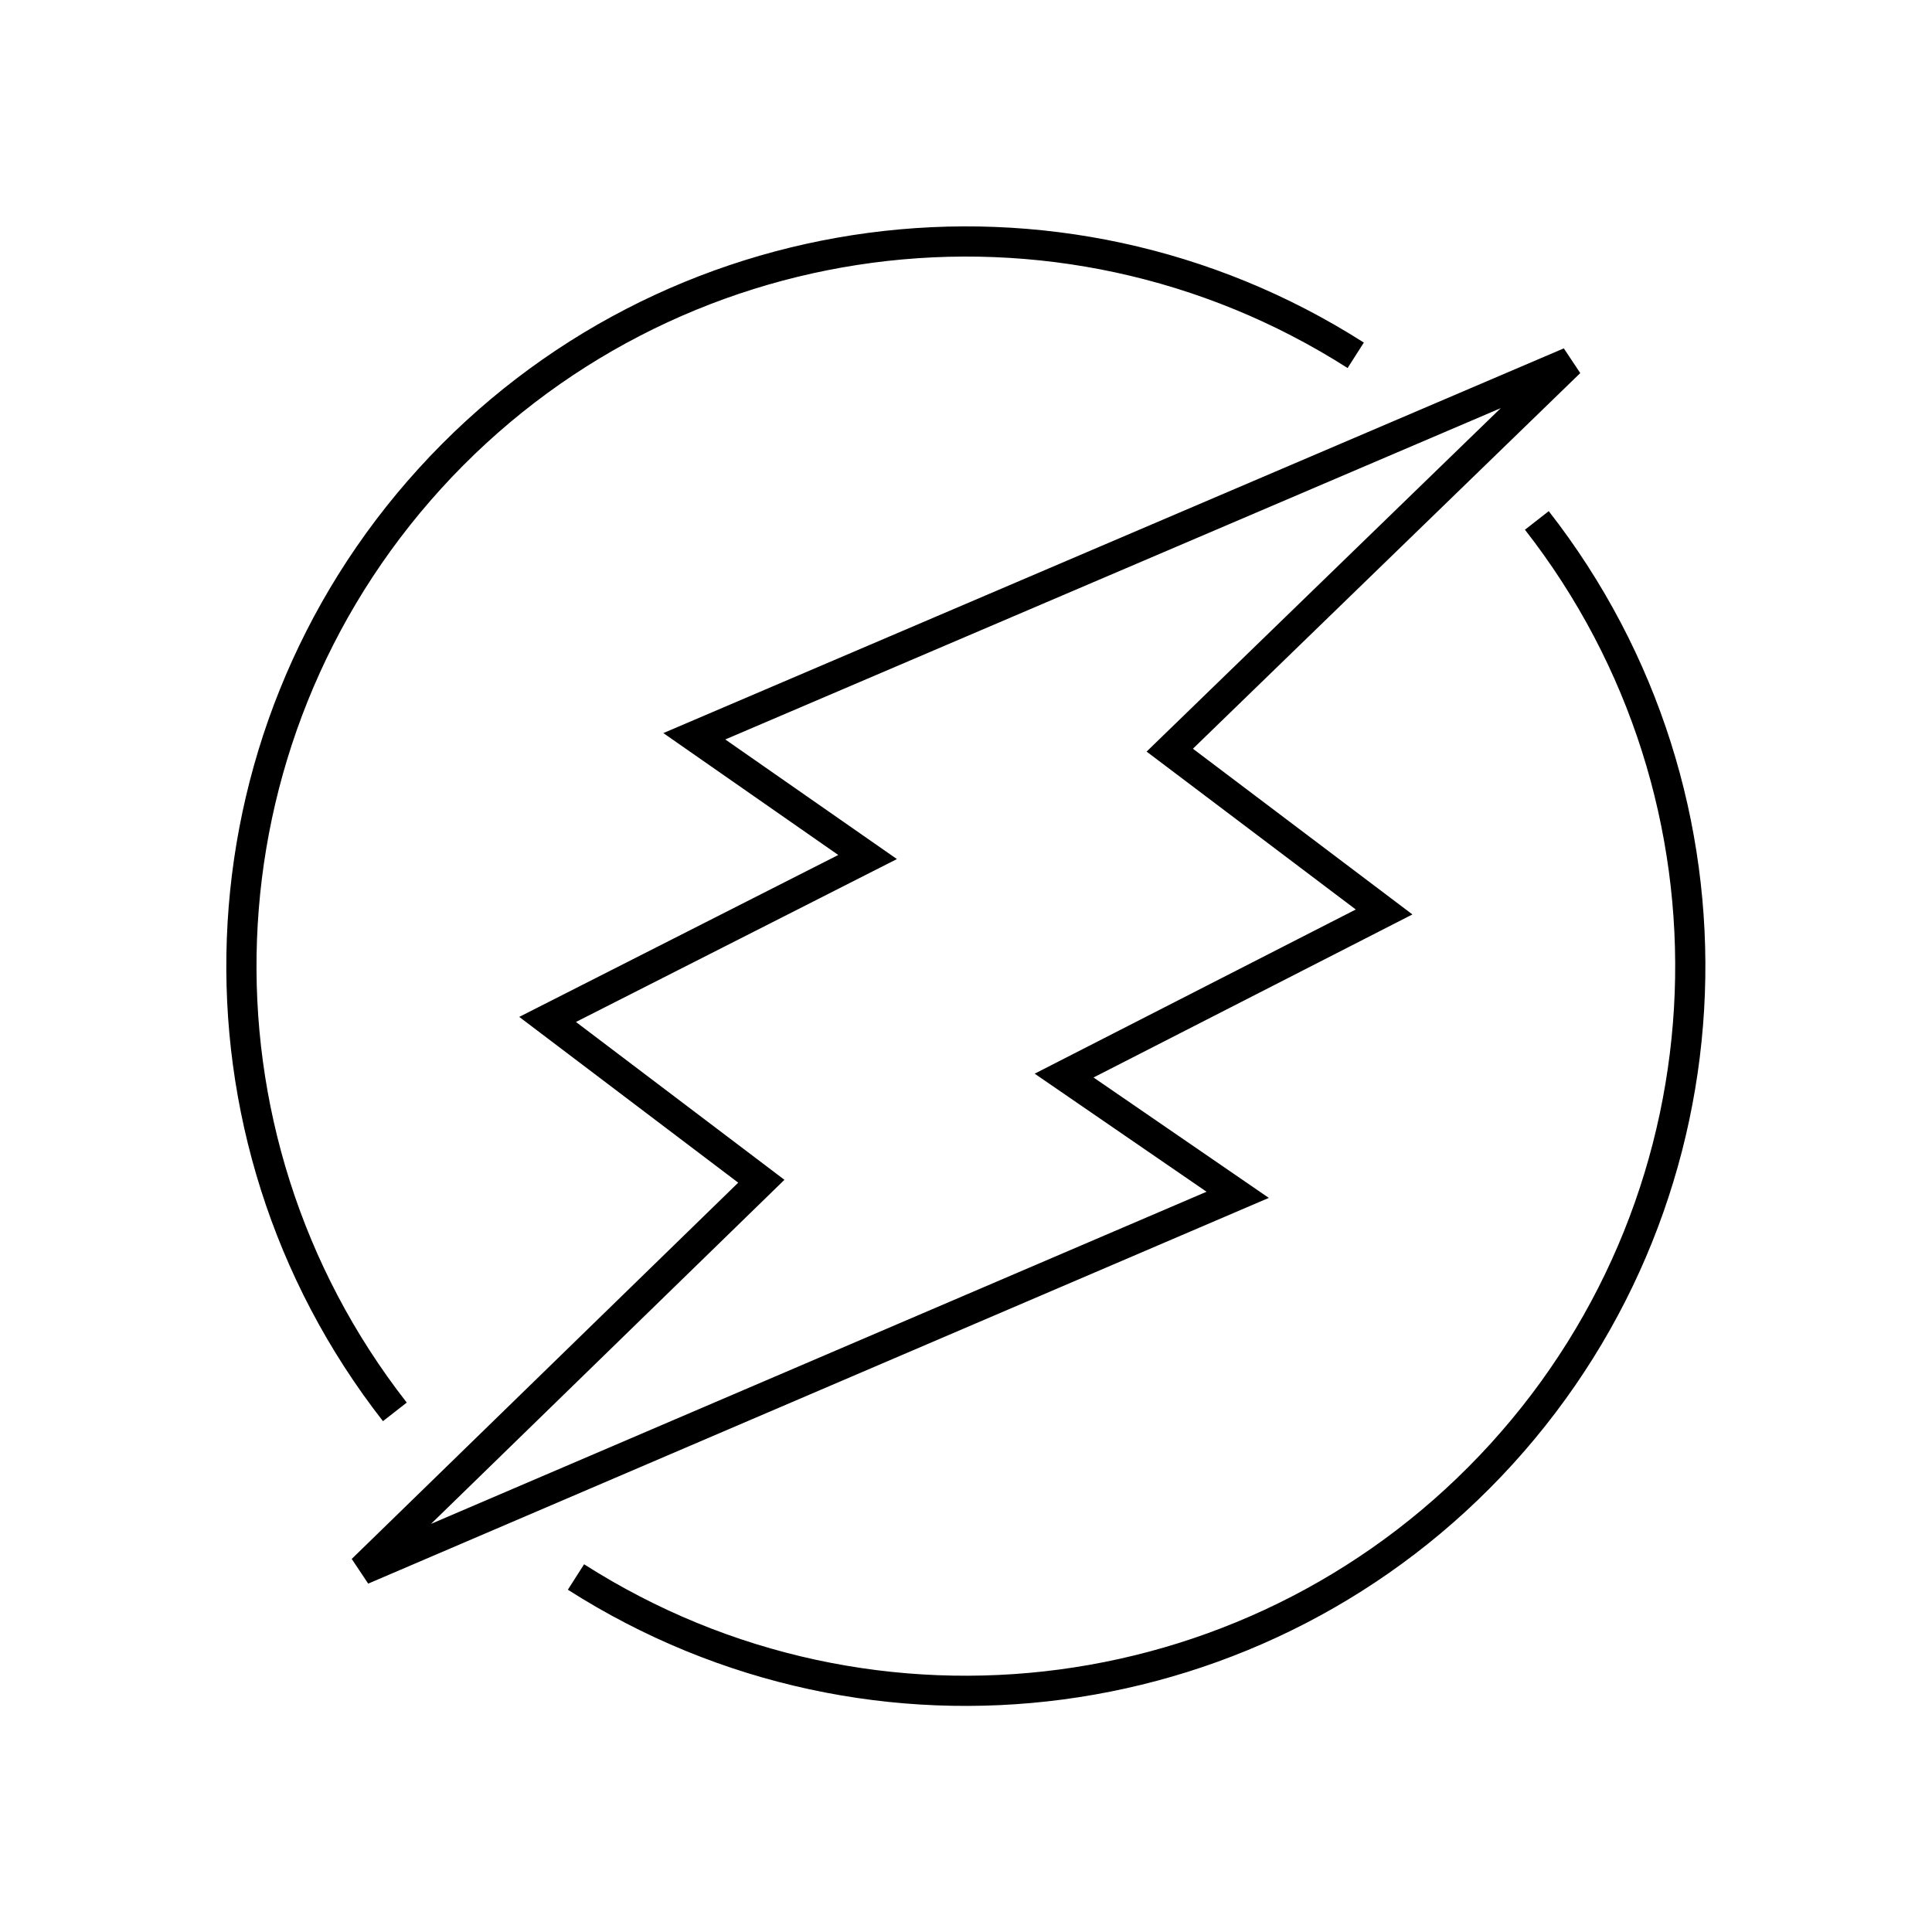
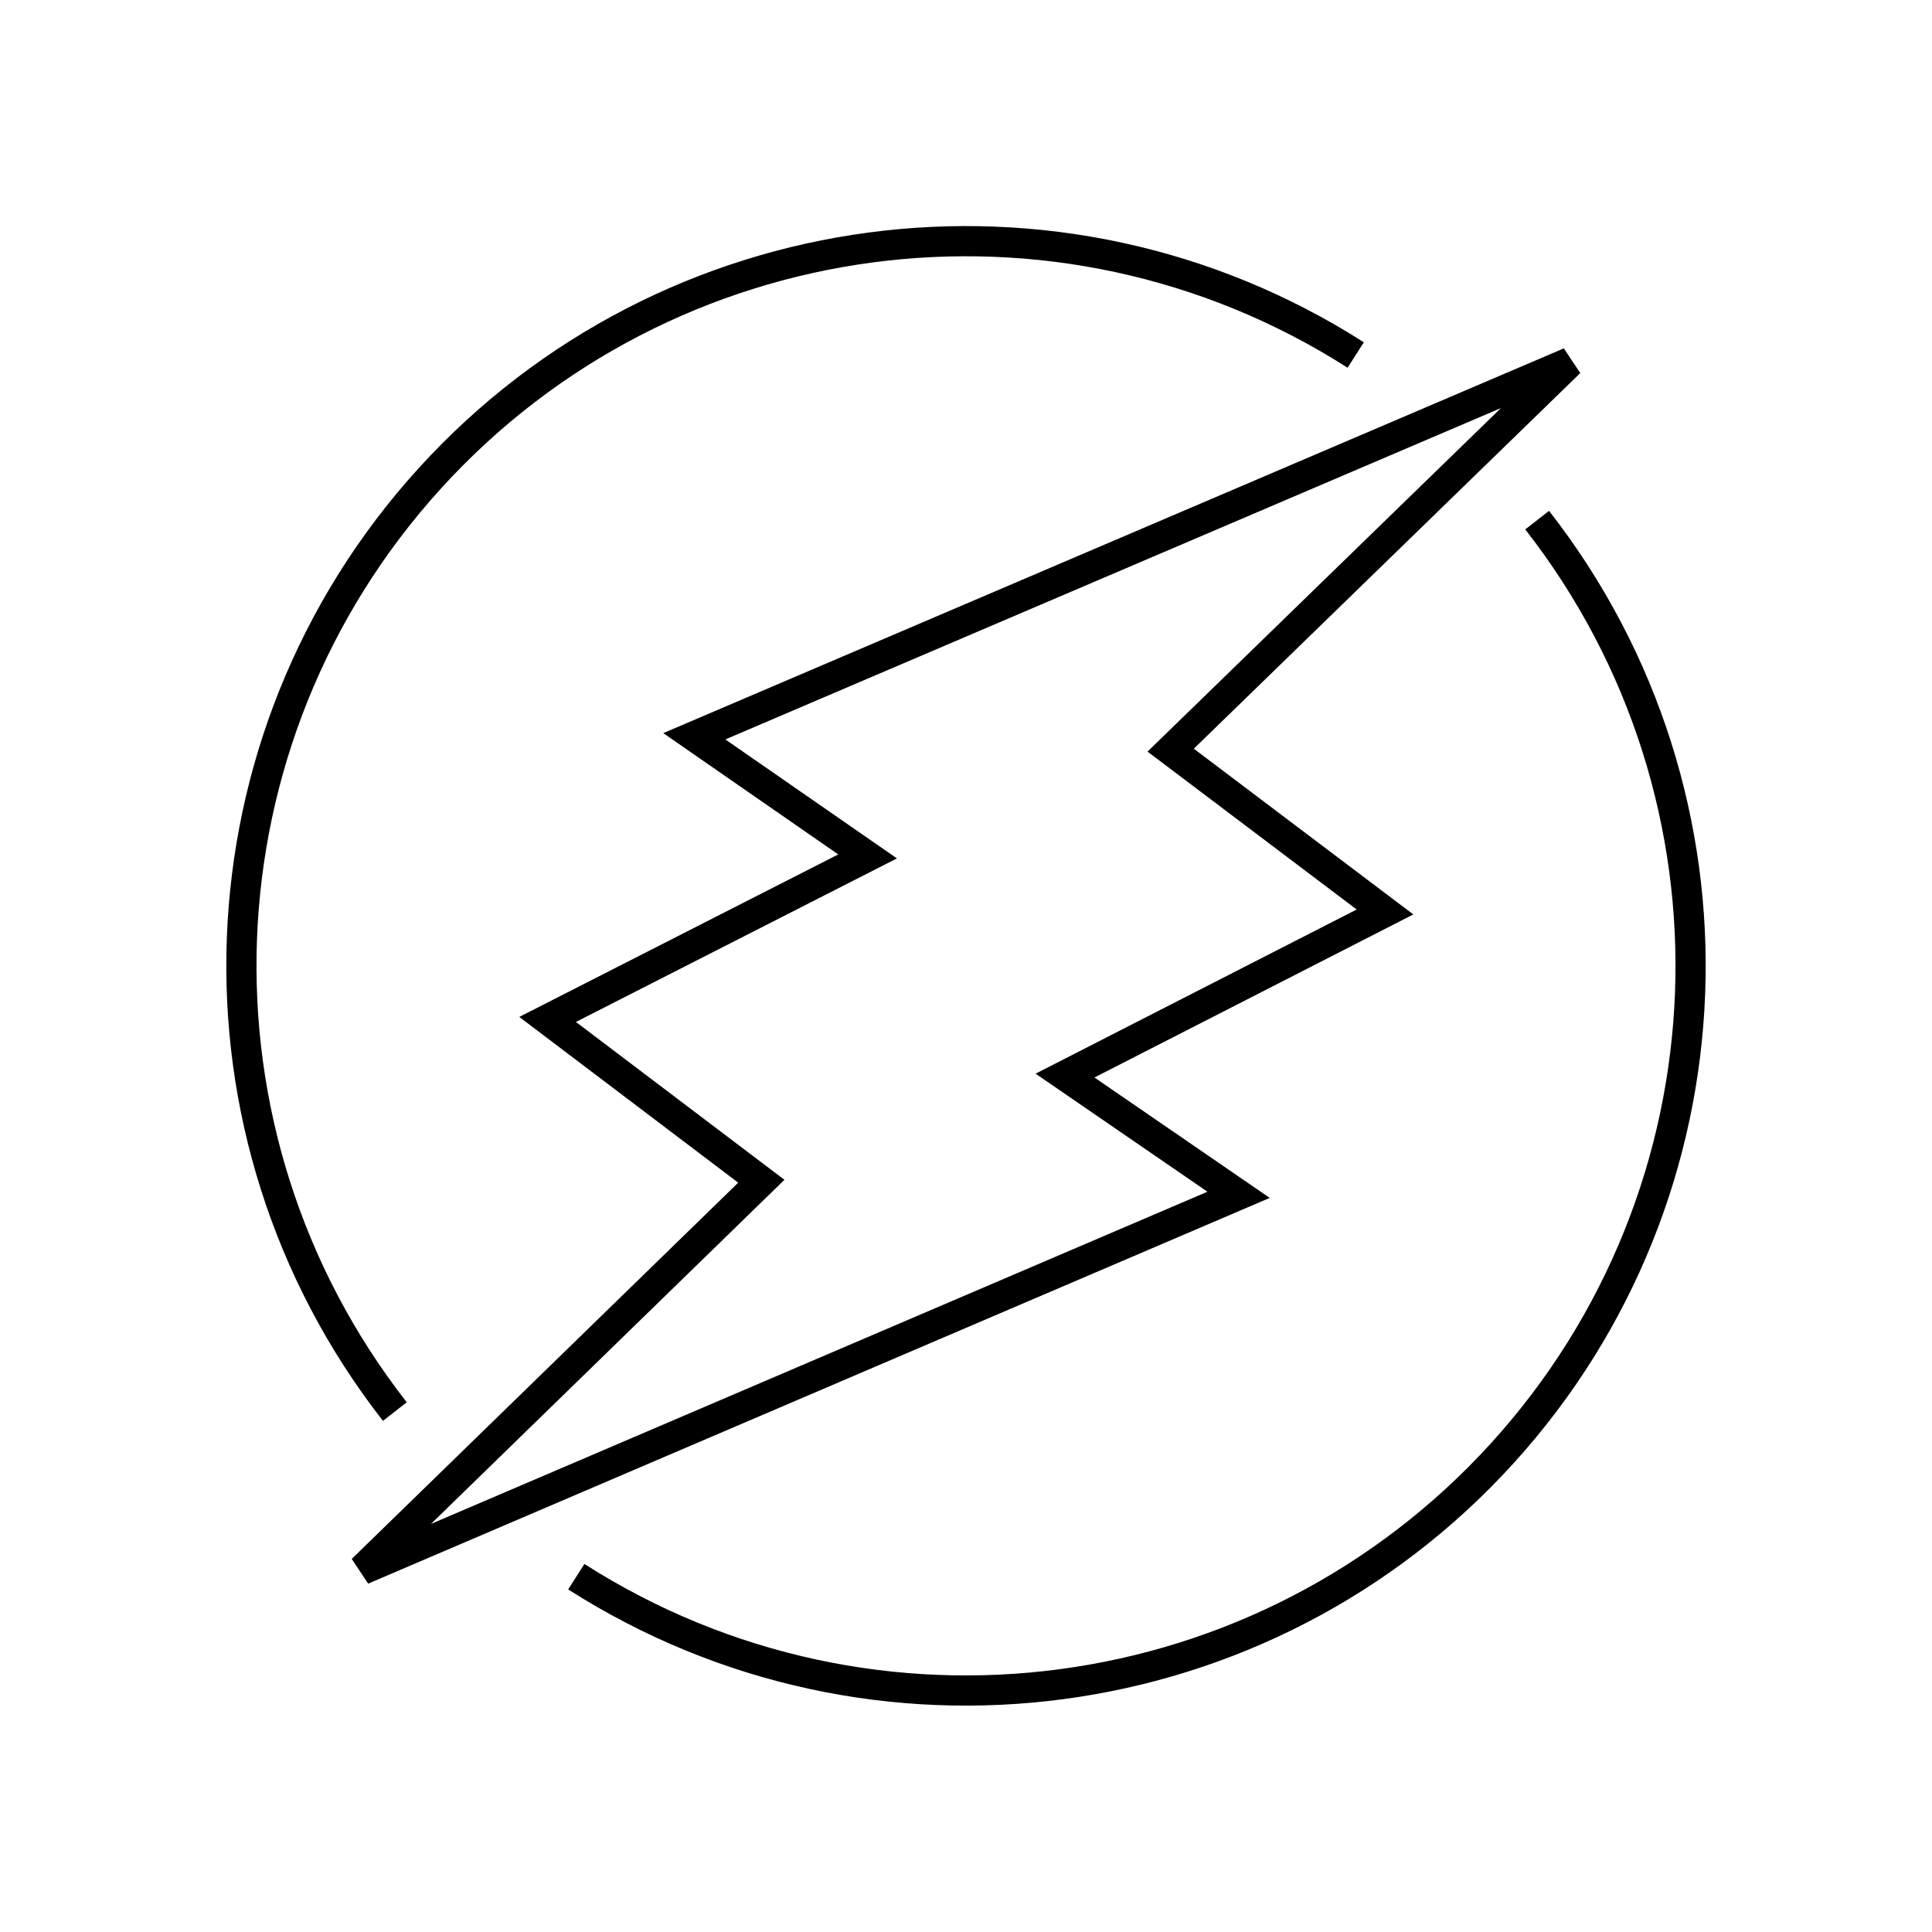
<svg xmlns="http://www.w3.org/2000/svg" width="64" height="64" viewBox="0 0 64 64" fill="none" stroke-width="1px" stroke="#000">
-   <path d="M18.14 33.77l7.08 5.36L12 52l29-12.42-5.75-3.95 10.6-5.42-7.1-5.36L52 12 23 24.39l5.74 4zm-5.06 13a24 24 0 0 1 31.83-35m6 5.47a24 24 0 0 1-31.83 35" />
+   <path d="M18.14 33.77l7.08 5.36L12 52l29.03-12.42-5.75-3.95 10.6-5.42-7.1-5.36L52 12 23 24.39l5.74 3.98-10.6 5.4z" />
+   <path d="M13.08 46.76a24 24 0 0131.83-35" />
+   <path d="M50.92 17.23a24 24 0 01-31.83 35" />
</svg>
